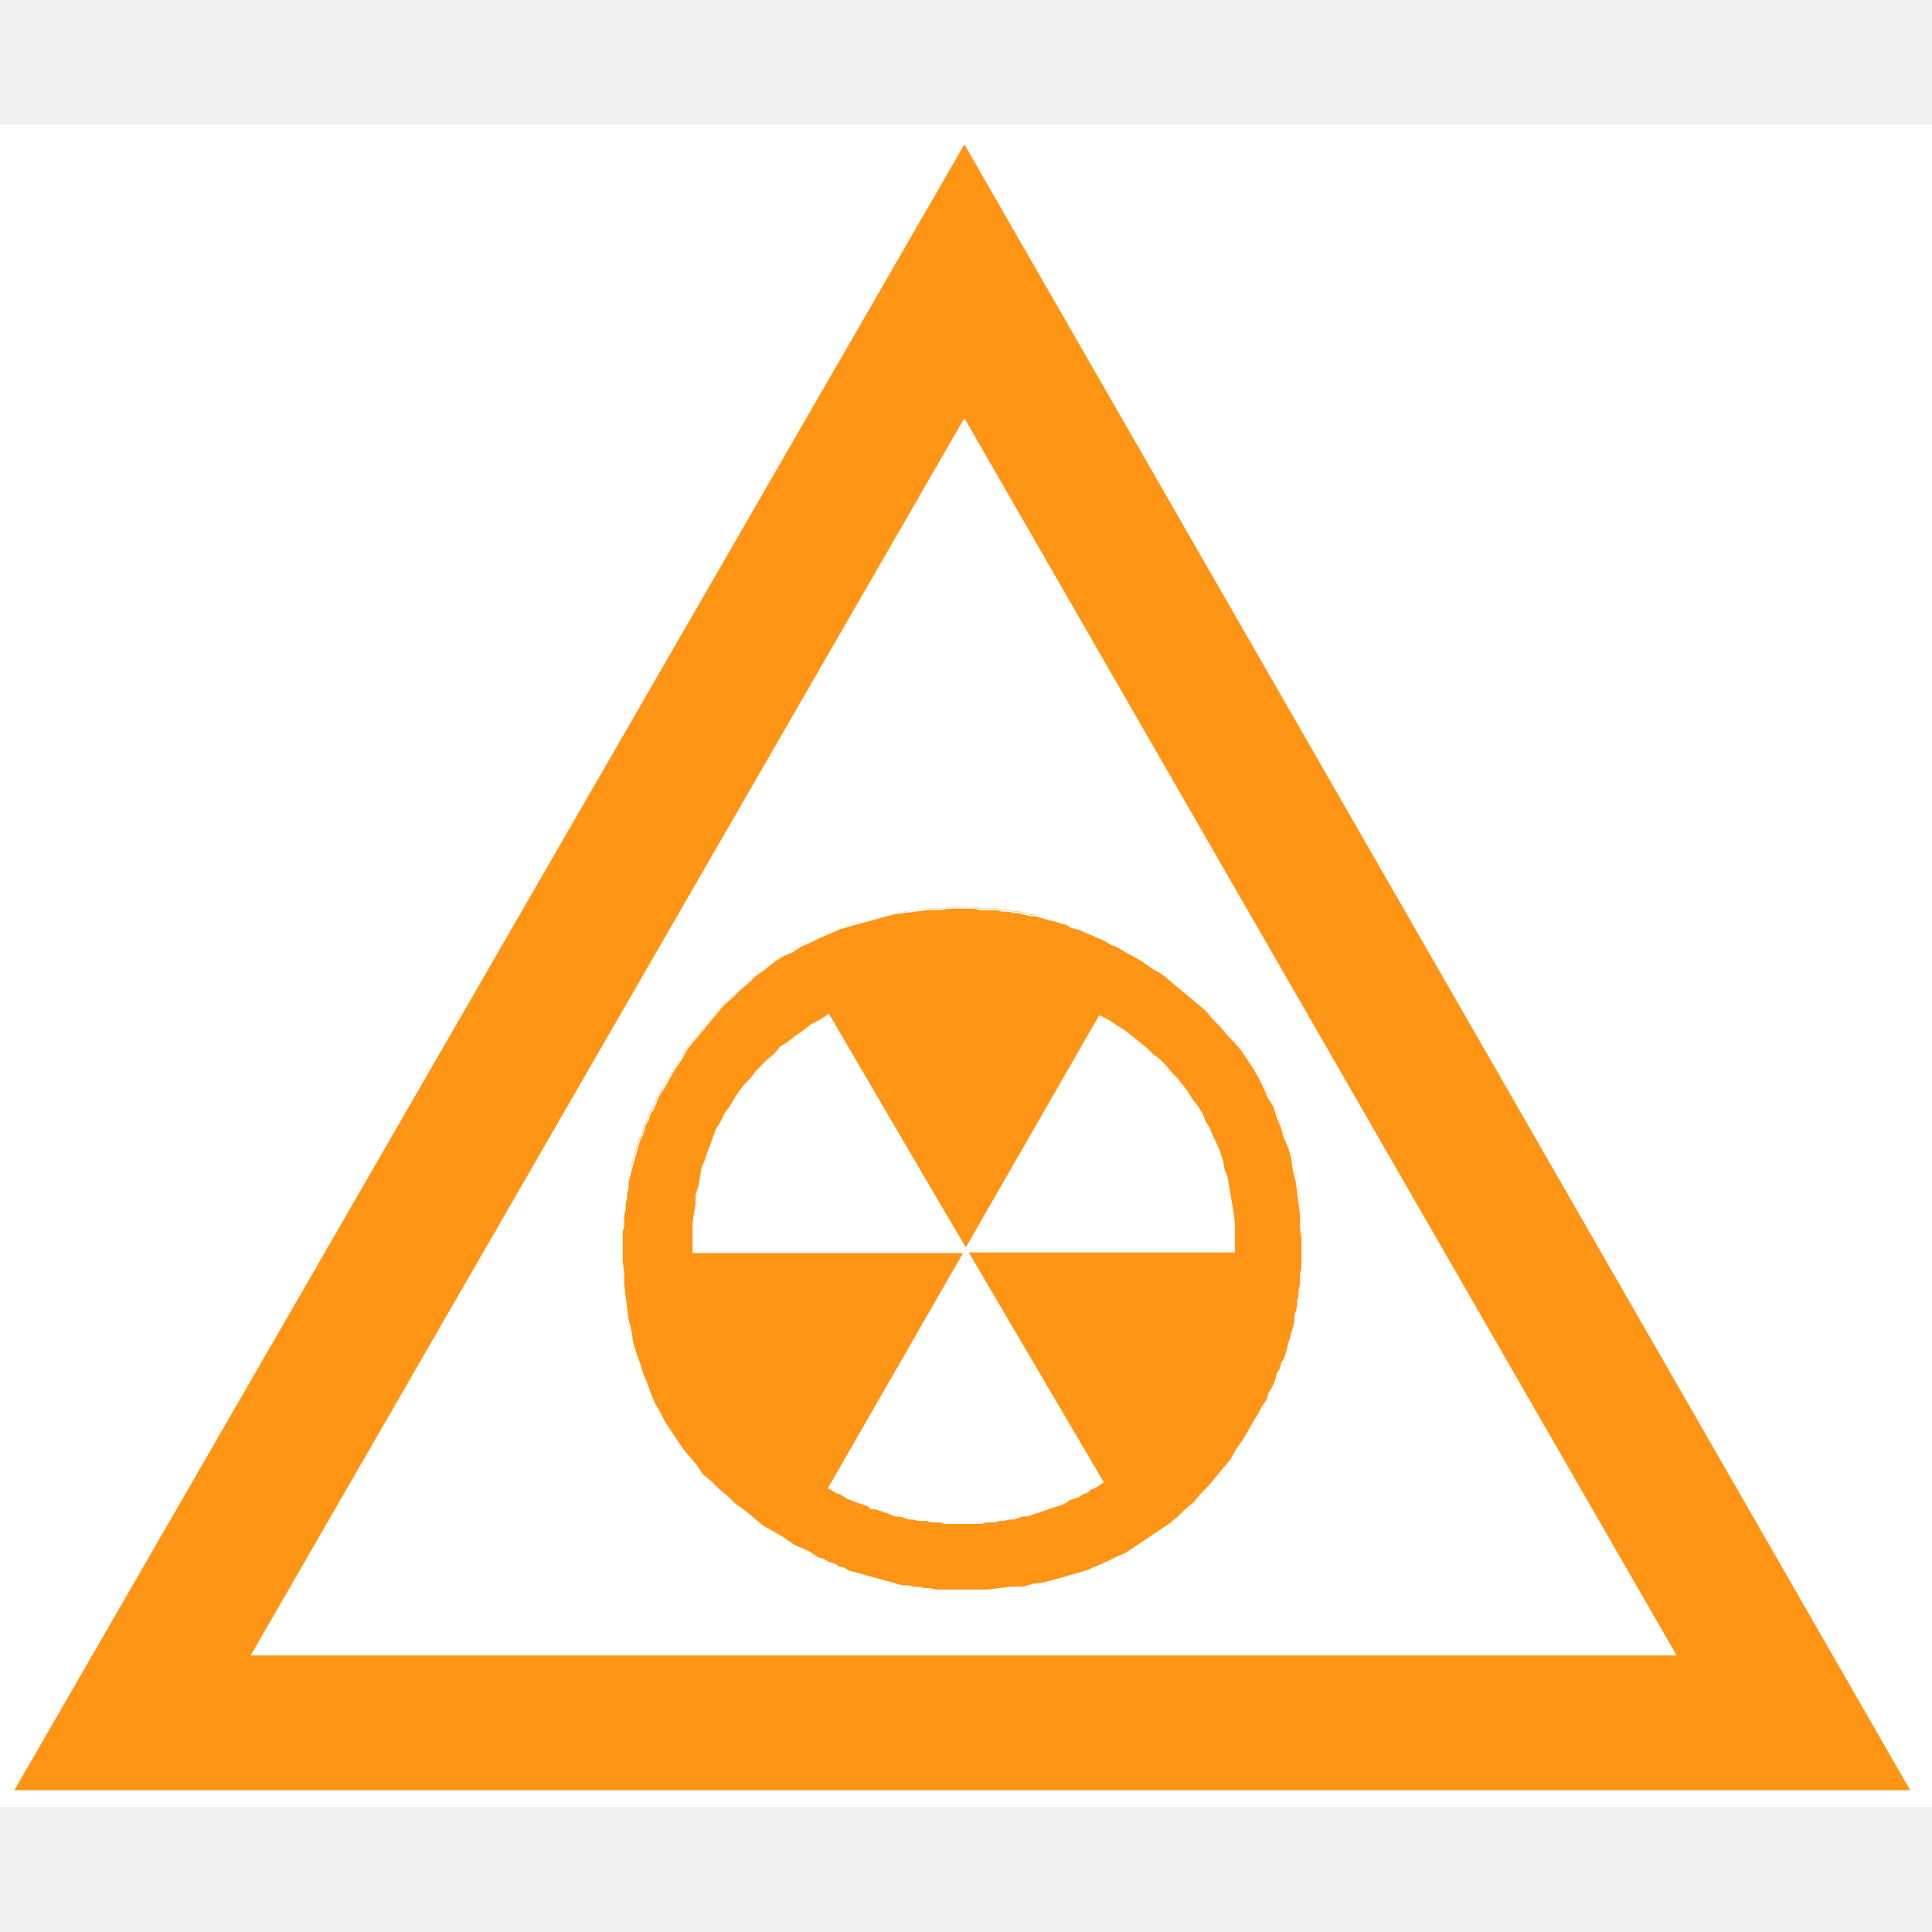
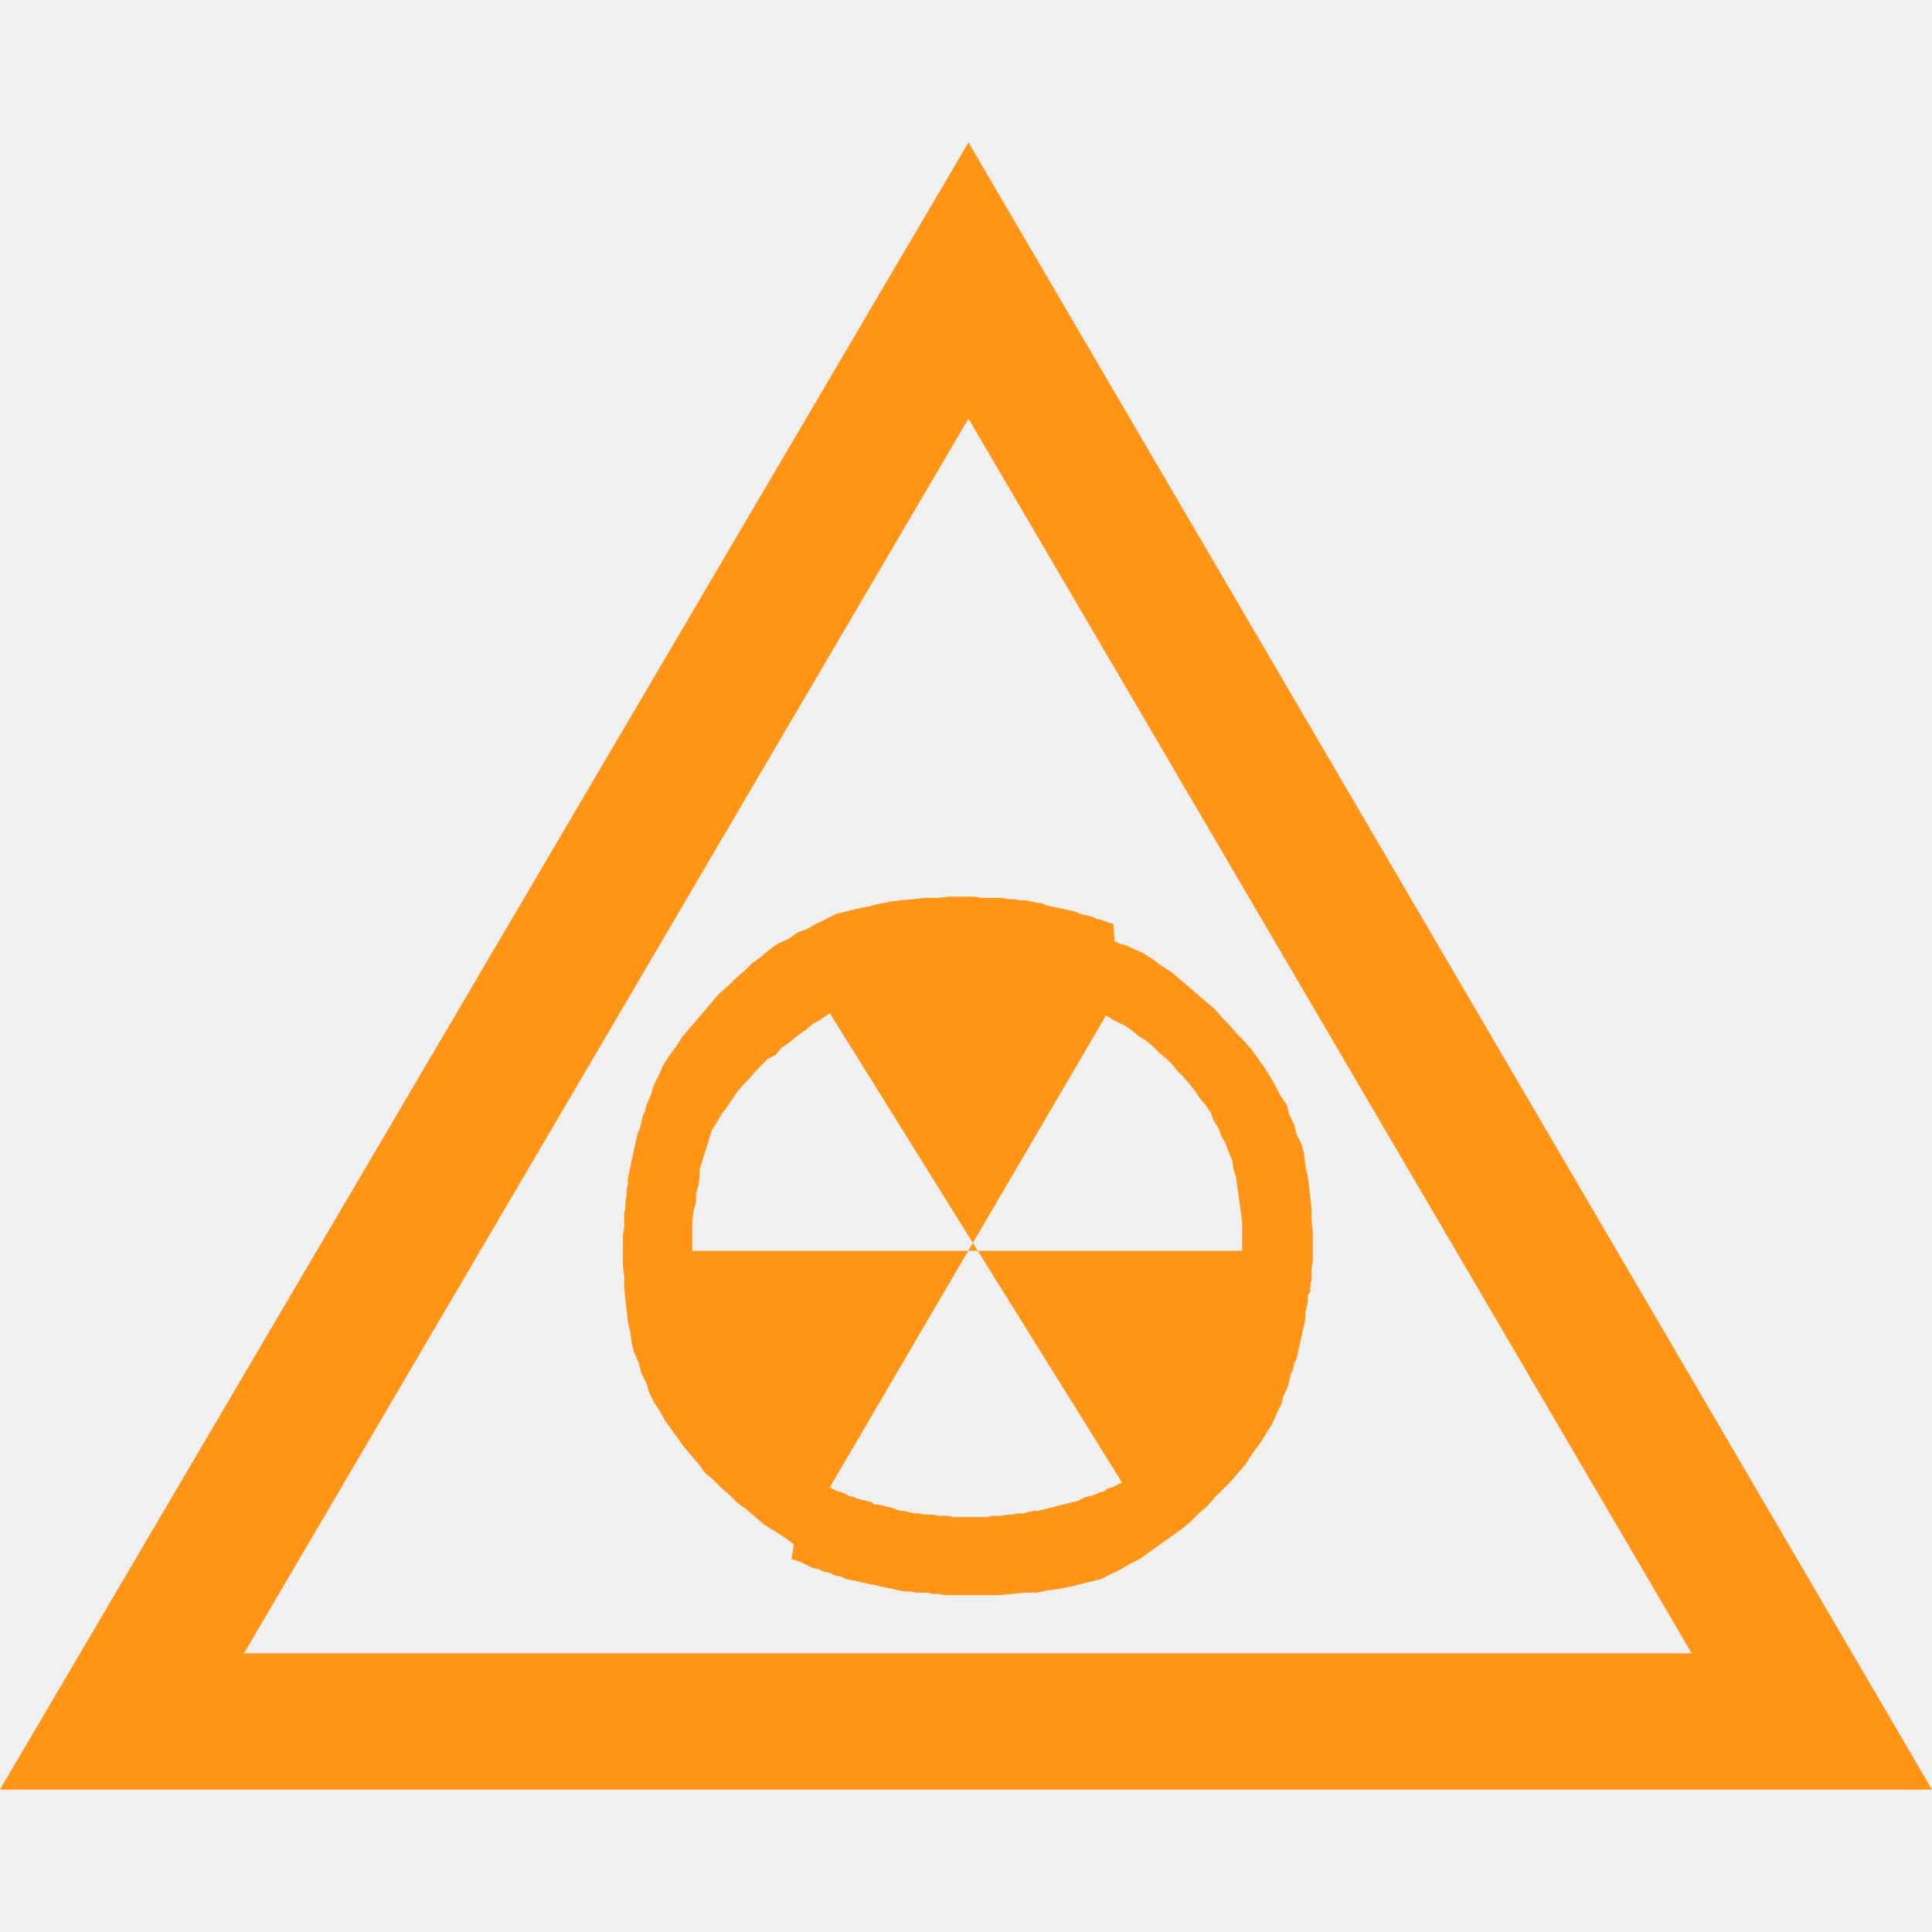
<svg xmlns="http://www.w3.org/2000/svg" version="1.1" id="Layer_1" x="0px" y="0px" viewBox="0 0 156 156" style="enable-background:new 0 0 156 156;" xml:space="preserve">
  <style type="text/css">
- 	.st0{fill-rule:evenodd;clip-rule:evenodd;fill:#FFFFFF;}
- 	.st1{fill:none;}
- 	.st2{fill-rule:evenodd;clip-rule:evenodd;fill:#FF9415;}
- 	.st3{fill:#FFFFFF;}
+ 	.st0{fill-rule:evenodd;clip-rule:evenodd;fill:#FF9415;}
</style>
-   <g>
-     <polygon class="st0" points="0,10.1 156,10.1 156,145.9 0,145.9  " />
-     <polygon class="st0" points="0.85,11.33 154.58,11.33 154.58,144.87 0.85,144.87  " />
-     <rect x="1.05" y="11.53" class="st1" width="153.33" height="133.13" />
-     <path class="st2" d="M154.34,144.61H1.05L77.87,11.53L154.34,144.61L154.34,144.61z M135.28,133.61L77.87,33.89l-57.52,99.72   H135.28L135.28,133.61z M63.99,124.74l-0.83-0.59l-0.83-0.47l-0.83-0.47l-0.71-0.59l-0.71-0.59l-0.83-0.59l-0.59-0.59l-0.71-0.59   l-0.59-0.59l-0.71-0.59l-0.47-0.71l-0.59-0.71l-0.59-0.71l-0.47-0.71l-0.47-0.71l-0.47-0.71l-0.35-0.71l-0.47-0.83l-0.36-0.83   l-0.24-0.71l-0.36-0.83l-0.24-0.83l-0.35-0.95l-0.24-0.83l-0.11-0.83l-0.24-0.95l-0.12-0.95l-0.11-0.95l-0.12-0.95v-0.95   l-0.11-0.95v-1.06v-0.47v-0.47v-0.36l0.11-0.47v-0.47v-0.36l0.12-0.47v-0.47l0.11-0.47v-0.36l0.12-0.47v-0.47l0.11-0.36l0.12-0.47   l0.11-0.47l0.12-0.36l0.12-0.47l0.11-0.36l0.12-0.47l0.11-0.36l0.24-0.47l0.12-0.36l0.11-0.47l0.24-0.36l0.12-0.47l0.24-0.36   l0.24-0.47l0.12-0.36l0.24-0.47l0.24-0.36l0.24-0.36l0.24-0.47l0.47-0.83l0.59-0.83l0.47-0.83l0.59-0.71l0.59-0.7l0.58-0.71   l0.59-0.71l0.59-0.71l0.71-0.59l0.59-0.59l0.71-0.59l0.59-0.59l0.71-0.47l0.71-0.59l0.71-0.47L64,76.82l0.71-0.47L65.53,76   l0.71-0.36l0.83-0.36l0.83-0.36l0.83-0.24l0.83-0.24l0.94-0.24l0.83-0.24l0.94-0.24l0.83-0.12l0.94-0.12l0.94-0.12h0.94l0.94-0.12   h1.06h0.36h0.47l0.47,0.12h0.47h0.47h0.35l0.47,0.12h0.47l0.47,0.12h0.35l0.47,0.12l0.47,0.12h0.35L84.01,74l0.35,0.12l0.47,0.12   l0.47,0.12l0.35,0.12l0.47,0.12l0.36,0.24l0.47,0.12l0.36,0.12l0.47,0.24l0.36,0.12l0.47,0.24l0.36,0.12l0.47,0.24l0.35,0.24   l0.36,0.12l0.47,0.24l0.36,0.24l0.47,0.24l0.83,0.47l0.83,0.59l0.83,0.47l0.71,0.59l0.71,0.59l0.71,0.59l0.71,0.59l0.71,0.59   l0.59,0.71l0.58,0.59l0.59,0.71l0.59,0.59l0.59,0.71l0.47,0.71l0.47,0.71l0.47,0.83l0.36,0.71l0.35,0.83l0.47,0.71l0.24,0.83   l0.35,0.83l0.24,0.83l0.36,0.83l0.24,0.83l0.12,0.95l0.24,0.95l0.11,0.83l0.12,0.95l0.11,0.95v0.95l0.12,0.95v1.06v0.36v0.47v0.47   l-0.12,0.47v0.36v0.47l-0.11,0.47v0.47l-0.16,0.31v0.47l-0.11,0.47l-0.12,0.36v0.47l-0.11,0.47l-0.12,0.36l-0.11,0.47l-0.12,0.36   l-0.11,0.47l-0.12,0.36l-0.12,0.47l-0.24,0.36l-0.11,0.47l-0.24,0.36l-0.12,0.47l-0.11,0.36l-0.24,0.47l-0.24,0.36l-0.11,0.47   l-0.24,0.36l-0.24,0.36l-0.24,0.47l-0.24,0.36l-0.47,0.83l-0.47,0.83l-0.59,0.83l-0.47,0.83l-0.59,0.71l-0.58,0.71L97.64,120   l-0.59,0.59l-0.58,0.71l-0.71,0.59l-0.58,0.59l-0.71,0.59l-0.71,0.47l-0.71,0.47l-0.71,0.47l-0.71,0.47l-0.71,0.47l-0.83,0.36   l-0.71,0.36l-0.83,0.36l-0.83,0.36l-0.83,0.24l-0.83,0.24l-0.83,0.24l-0.94,0.24l-0.83,0.12l-0.94,0.24h-0.94l-0.94,0.12   l-0.94,0.12h-0.94h-0.94H77.4h-0.47h-0.47h-0.47h-0.47l-0.47-0.12h-0.47l-0.36-0.12h-0.47l-0.47-0.12h-0.47l-0.47-0.12l-0.35-0.12   l-0.47-0.12l-0.47-0.12l-0.35-0.12l-0.47-0.12l-0.47-0.12l-0.35-0.12l-0.47-0.12l-0.47-0.12l-0.35-0.24l-0.47-0.12l-0.36-0.24   l-0.47-0.12l-0.36-0.24L66,125.75l-0.36-0.24l-0.35-0.24l-0.47-0.24l-0.35-0.12L63.99,124.74L63.99,124.74z M55.99,101.09h43.65   v-0.83v-0.83v-0.71l-0.11-0.83l-0.12-0.71l-0.11-0.71l-0.12-0.71l-0.11-0.71l-0.24-0.59l-0.11-0.71l-0.24-0.71l-0.24-0.59   l-0.36-0.71l-0.24-0.59l-0.36-0.59l-0.24-0.59l-0.35-0.59l-0.47-0.59l-0.35-0.59l-0.36-0.47l-0.47-0.59l-0.47-0.47l-0.47-0.59   l-0.47-0.47l-0.58-0.47l-0.47-0.47l-0.58-0.47l-0.59-0.47l-0.61-0.46l-0.58-0.36l-0.71-0.47l-0.71-0.36l-21.89,38.09l0.24,0.12   l0.36,0.24l0.36,0.12l0.24,0.12l0.35,0.24l0.36,0.12l0.24,0.12l0.36,0.12l0.35,0.12l0.36,0.12l0.24,0.24h0.36l0.35,0.12l0.36,0.12   l0.36,0.12l0.24,0.12l0.35,0.12h0.36l0.36,0.12l0.35,0.12h0.36l0.36,0.12h0.35h0.36l0.36,0.12h0.35h0.36l0.35,0.12h0.36h0.36h0.35   h0.36h0.36h0.35h0.47h0.35l0.36-0.12h0.35h0.36l0.36-0.12h0.35l0.47-0.12h0.35l0.36-0.12l0.35-0.12h0.36l0.36-0.12l0.35-0.12   l0.36-0.12l0.36-0.12l0.35-0.12l0.36-0.12l0.36-0.12l0.35-0.12l0.24-0.12l0.36-0.24l0.36-0.12l0.35-0.12l0.36-0.24l0.36-0.12   l0.24-0.24l0.35-0.12l0.36-0.24l0.36-0.24L66.93,81.92l-0.71,0.47l-0.71,0.36l-0.58,0.48l-0.71,0.47l-0.59,0.47l-0.59,0.36   l-0.47,0.59l-0.59,0.47l-0.47,0.47l-0.47,0.47l-0.47,0.59l-0.47,0.47l-0.47,0.59l-0.35,0.59l-0.36,0.59l-0.36,0.47l-0.35,0.71   l-0.36,0.59l-0.24,0.59l-0.24,0.71l-0.24,0.59l-0.24,0.71l-0.24,0.59l-0.12,0.71l-0.11,0.71l-0.24,0.71v0.71l-0.12,0.71l-0.12,0.83   v0.71v0.83v0.81H55.99z" />
-     <rect x="1.05" y="11.53" class="st1" width="153.33" height="133.13" />
-     <path class="st3" d="M154.44,144.67H0.95L1,144.59L77.87,11.41l0.05,0.09L154.44,144.67z M1.16,144.55h153.08L77.87,11.66   L1.16,144.55z M135.38,133.67H20.24l0.05-0.09l57.58-99.82l0.05,0.09L135.38,133.67z M20.45,133.55h114.73L77.87,34.01   L20.45,133.55z M78.81,128.46h-3.29l-0.49-0.12h-0.47h-0.01l-0.35-0.11h-0.46l-0.49-0.12H72.8l-0.49-0.12l-0.36-0.12l-0.92-0.23   l-0.36-0.11l-0.93-0.24l-0.36-0.12l-0.96-0.24l-0.35-0.23l-0.48-0.12l-0.35-0.24l-0.48-0.12l-0.35-0.24l-0.48-0.12l-0.71-0.47   l-0.46-0.24l-0.35-0.11l-0.49-0.24l-0.83-0.59l-1.65-0.94l-1.42-1.19l-0.82-0.58l-0.59-0.6l-0.71-0.59l-0.59-0.59l-0.71-0.58   l-0.48-0.72l-1.18-1.41l-1.42-2.13l-0.36-0.71l-0.47-0.83l-0.36-0.84l-0.24-0.71l-0.35-0.82l-0.24-0.84l-0.35-0.94l-0.24-0.84   l-0.11-0.84l-0.24-0.94l-0.36-2.85v-0.96l-0.12-0.94v-2.38l0.12-0.49v-0.82l0.12-0.49v-0.46l0.12-0.49v-0.34l0.12-0.49V95.4v-0.01   l0.11-0.36L51,94.1l0.12-0.36l0.11-0.47l0.12-0.36l0.11-0.47l0.12-0.36l0.24-0.48l0.11-0.34l0.12-0.49l0.24-0.35l0.12-0.48   l0.24-0.36l0.24-0.47L53,88.78l0.24-0.48l0.47-0.71l0.24-0.47l0.47-0.83l0.59-0.84l0.47-0.82l2.94-3.56l0.71-0.6l0.58-0.59   l0.71-0.59l0.58-0.58l0.71-0.48l0.7-0.58l0.71-0.48l0.84-0.36l0.7-0.46l0.84-0.37l0.71-0.35l1.65-0.71l1.65-0.48l0.94-0.24   l0.82-0.24l0.94-0.24l0.83-0.11l1.88-0.24h0.95l0.93-0.11h1.89l0.49,0.12h1.28l0.48,0.12h0.46l0.49,0.12h0.34l0.96,0.24h0.34   l0.49,0.12l0.36,0.12l0.94,0.24l0.36,0.12l0.48,0.12l0.35,0.24l0.46,0.12l0.36,0.12l0.48,0.24l0.34,0.11l0.48,0.24l0.34,0.11   l0.48,0.24l0.36,0.24l0.34,0.11l0.48,0.24l0.36,0.24l0.46,0.24l0.83,0.47l0.83,0.59l0.82,0.47l3.54,2.97l0.59,0.71l0.58,0.58   l0.59,0.71l0.58,0.58l0.59,0.71l0.95,1.43l0.47,0.84l0.36,0.71l0.36,0.83l0.47,0.71l0.24,0.83l0.35,0.82l0.24,0.84l0.36,0.82   l0.24,0.84l0.12,0.96l0.24,0.94l0.12,0.84l0.24,1.89v0.96l0.12,0.94v2.38l-0.12,0.49v0.82l-0.12,0.49v0.47v0.01l-0.11,0.35v0.46   l-0.12,0.49l-0.11,0.35v0.46l-0.12,0.49l-0.12,0.36l-0.12,0.47l-0.11,0.36l-0.12,0.47l-0.11,0.36l-0.12,0.49l-0.24,0.35l-0.12,0.48   l-0.23,0.35l-0.12,0.46l-0.12,0.36l-0.24,0.48l-0.24,0.36l-0.12,0.48l-0.47,0.71l-0.24,0.47l-0.24,0.36l-0.94,1.65l-0.59,0.84   l-0.47,0.82l-1.77,2.14l-0.59,0.59l-0.58,0.71l-0.71,0.6l-0.58,0.58l-0.71,0.59l-3.53,2.37l-0.84,0.36l-0.71,0.36l-1.65,0.71   l-2.47,0.71l-0.94,0.24l-0.84,0.12l-0.93,0.24h-0.96l-1.87,0.24h-0.93V128.46z M74.59,128.23h0.46l0.49,0.12h4.22l1.87-0.24h0.95   l0.92-0.24l0.84-0.12l0.93-0.24l2.46-0.71l1.64-0.71l0.71-0.36l0.83-0.36l3.52-2.36l0.7-0.58l0.58-0.58l0.71-0.59l0.58-0.71   l0.59-0.59l1.76-2.12l0.46-0.82l0.59-0.84l0.94-1.65l0.24-0.36l0.24-0.47l0.46-0.71l0.12-0.48l0.24-0.36l0.24-0.47l0.11-0.34   l0.12-0.49l0.23-0.35l0.12-0.48l0.24-0.35l0.12-0.46l0.11-0.36l0.12-0.47l0.11-0.36l0.12-0.47l0.12-0.36l0.11-0.47v-0.47v-0.01   l0.12-0.36l0.11-0.47V105v-0.01l0.11-0.35v-0.46l0.12-0.49v-0.82l0.12-0.49v-2.35l-0.12-0.94v-0.96l-0.24-1.89l-0.11-0.84   l-0.24-0.94l-0.12-0.96l-0.24-0.82l-0.36-0.82l-0.24-0.84l-0.35-0.82l-0.24-0.83l-0.46-0.71l-0.36-0.84l-0.35-0.71l-0.47-0.83   l-0.94-1.42L99.7,84.2l-0.58-0.58l-0.59-0.71l-0.58-0.58l-0.59-0.71l-3.53-2.95l-0.81-0.46l-0.83-0.59l-0.82-0.47l-0.47-0.24   l-0.36-0.24l-0.46-0.24l-0.34-0.11l-0.37-0.24l-0.46-0.24l-0.34-0.11l-0.48-0.24l-0.34-0.11l-0.48-0.24l-0.34-0.11l-0.49-0.12   l-0.35-0.24l-0.46-0.11l-0.36-0.12l-0.94-0.24l-0.36-0.12l-0.47-0.11h-0.34l-0.96-0.24h-0.34l-0.49-0.12h-0.46l-0.48-0.12h-1.28   l-0.49-0.12h-1.87l-0.93,0.11h-0.95l-1.87,0.24l-0.83,0.11l-0.93,0.24l-0.82,0.24l-0.94,0.24l-1.65,0.47l-1.64,0.71l-0.71,0.35   l-0.83,0.36l-0.7,0.46l-0.84,0.36l-0.7,0.47l-0.7,0.58l-0.71,0.48l-0.58,0.58l-0.71,0.59l-0.58,0.59l-0.72,0.62l-2.93,3.54   L55.1,85.5l-0.59,0.84l-0.47,0.82l-0.24,0.47l-0.47,0.71l-0.24,0.47l-0.11,0.35l-0.24,0.48l-0.24,0.36l-0.12,0.48l-0.24,0.35   l-0.11,0.46l-0.12,0.36l-0.24,0.48l-0.11,0.35l-0.11,0.47l-0.12,0.36l-0.11,0.47l-0.12,0.36l-0.24,0.94l-0.1,0.36v0.46l-0.12,0.49   v0.34l-0.12,0.49v0.46l-0.12,0.49v0.82l-0.12,0.49v2.35l0.12,0.94v0.96l0.36,2.83l0.24,0.94l0.11,0.84l0.24,0.82l0.35,0.94   l0.24,0.83l0.35,0.82l0.24,0.71l0.35,0.82l0.47,0.83l0.36,0.71l1.41,2.12l1.18,1.41l0.47,0.71l0.7,0.57l0.59,0.59l0.71,0.59   l0.59,0.59l0.82,0.58l1.41,1.18l1.64,0.94l0.83,0.59l0.46,0.24l0.35,0.11l0.48,0.24l0.71,0.47l0.48,0.12l0.35,0.24l0.48,0.12   l0.35,0.24l0.48,0.12l0.35,0.23l0.93,0.24l0.36,0.12l0.93,0.24l0.36,0.11l0.93,0.24l0.36,0.12l0.46,0.12h0.45l0.49,0.12h0.47h0.01   L74.59,128.23z M79.18,123.02h-2.97l-0.35-0.11h-0.71l-0.34-0.11h-0.71l-0.35-0.11h-0.37l-0.7-0.24h-0.37l-0.36-0.12l-0.24-0.12   l-1.04-0.35H70.3l-0.24-0.24l-1.04-0.35l-0.24-0.12l-0.35-0.11l-0.37-0.24l-0.21-0.13l-0.35-0.11l-0.37-0.24l-0.29-0.14l0.03-0.05   l10.89-18.95H55.93v-2.43l0.12-0.84l0.12-0.71v-0.71v-0.01l0.24-0.71l0.24-1.41l0.24-0.6l0.22-0.71l0.24-0.59l0.24-0.71l0.24-0.59   l0.36-0.6l0.35-0.71l0.36-0.48l0.71-1.18l0.48-0.6l0.47-0.48L61,86.51l0.94-0.95l0.59-0.48l0.48-0.59l0.59-0.36l0.58-0.47   l0.71-0.48l0.58-0.47l0.71-0.36l0.75-0.5l0.03,0.05l11,18.87l10.8-18.8L88.84,82l0.71,0.36l0.71,0.48l0.58,0.36l1.77,1.42   l0.48,0.48l0.58,0.44l0.48,0.48l0.47,0.59l0.47,0.47l0.47,0.59l0.36,0.48l0.36,0.59l0.46,0.58l0.36,0.6l0.24,0.6l0.35,0.58   l0.24,0.6l0.35,0.71l0.24,0.6l0.24,0.71l0.12,0.71l0.24,0.58l0.48,2.85l0.11,0.83v2.44H78.21l10.8,18.52l-0.05,0.03l-0.71,0.47   l-0.36,0.12l-0.25,0.24l-0.35,0.12l-0.34,0.24l-0.72,0.24l-0.34,0.24l-0.24,0.12l-2.86,0.95h-0.34l-0.71,0.24H81.4l-0.46,0.11   h-0.36l-0.37,0.11h-0.7L79.18,123.02z M76.23,122.9h2.92l0.37-0.12h0.7l0.37-0.11h0.35l0.46-0.11h0.36l0.71-0.24h0.34l2.82-0.94   l0.23-0.11l0.35-0.24l0.72-0.24l0.34-0.24l0.36-0.12l0.25-0.24l0.36-0.12l0.64-0.44l-10.78-18.49h-0.17L67.03,120.1l0.18,0.09   l0.36,0.24l0.34,0.11l0.24,0.12l0.36,0.24l0.34,0.11l0.24,0.12l1.08,0.37l0.22,0.22h0.35l1.06,0.36l0.24,0.12l0.34,0.11h0.37   l0.7,0.24h0.37l0.35,0.11h0.71l0.35,0.11h0.71L76.23,122.9z M78.14,101.03h21.44v-2.31l-0.11-0.82L99,95.06l-0.24-0.58l-0.12-0.72   l-0.24-0.71l-0.24-0.58l-0.35-0.71l-0.24-0.6l-0.35-0.58L97,89.98l-0.35-0.58l-0.46-0.58l-0.36-0.6l-0.35-0.47l-0.46-0.58   l-0.47-0.47l-0.47-0.59l-0.47-0.47l-0.58-0.47l-0.48-0.48l-1.76-1.41l-0.58-0.36l-0.71-0.47l-0.65-0.33l-10.79,18.77L78.14,101.03z    M77.97,101.03H78L77.98,101L77.97,101.03z M56.05,101.03h21.79l0.08-0.14L66.91,82l-0.65,0.44l-0.71,0.36l-0.57,0.47l-0.71,0.48   l-0.58,0.47l-0.58,0.36l-0.46,0.58l-0.59,0.48l-0.93,0.94l-0.47,0.58l-0.47,0.48l-0.47,0.58l-0.71,1.18l-0.36,0.48l-0.35,0.71   l-0.36,0.59l-0.24,0.58l-0.24,0.71l-0.24,0.59l-0.24,0.71l-0.24,0.59l-0.24,1.41l-0.24,0.71v0.7l-0.12,0.72l-0.12,0.82   L56.05,101.03z" />
-     <polygon class="st1" points="0.43,145.48 155.57,145.48 155.57,10.52 0.43,10.52  " />
-   </g>
+   <path class="st0" d="M156,144.5H0L78.2,11.5L156,144.5L156,144.5z M136.6,133.5L78.2,33.8l-58.5,99.7H136.6L136.6,133.5z   M64.1,124.7l-0.8-0.6l-0.8-0.5l-0.8-0.5l-0.7-0.6l-0.7-0.6l-0.8-0.6l-0.6-0.6l-0.7-0.6l-0.6-0.6l-0.7-0.6l-0.5-0.7l-0.6-0.7  l-0.6-0.7l-0.5-0.7l-0.5-0.7l-0.5-0.7l-0.4-0.7l-0.5-0.8l-0.4-0.8l-0.2-0.7l-0.4-0.8l-0.2-0.8l-0.4-0.9l-0.2-0.8l-0.1-0.8l-0.2-0.9  l-0.1-0.9l-0.1-0.9l-0.1-0.9v-0.9l-0.1-0.9v-1.1v-0.5v-0.5v-0.4l0.1-0.5v-0.5V98l0.1-0.5v-0.5l0.1-0.5v-0.4l0.1-0.5v-0.5l0.1-0.4  l0.1-0.5l0.1-0.5l0.1-0.4l0.1-0.5l0.1-0.4l0.1-0.5l0.1-0.4l0.2-0.5l0.1-0.4l0.1-0.5l0.2-0.4l0.1-0.5l0.2-0.4l0.2-0.5l0.1-0.4  l0.2-0.5l0.2-0.4l0.2-0.4l0.2-0.5l0.5-0.8l0.6-0.8l0.5-0.8l0.6-0.7l0.6-0.7l0.6-0.7l0.6-0.7l0.6-0.7l0.7-0.6l0.6-0.6l0.7-0.6  l0.6-0.6l0.7-0.5l0.7-0.6l0.7-0.5l0.9-0.4l0.7-0.5l0.8-0.3l0.7-0.4l0.8-0.4l0.8-0.4l0.8-0.2l0.8-0.2l1-0.2l0.8-0.2l1-0.2l0.8-0.1  l1-0.1l1-0.1h1l1-0.1h1.1h0.4h0.5l0.5,0.1H80h0.5h0.4l0.5,0.1h0.5l0.5,0.1h0.4l0.5,0.1l0.5,0.1H84l0.5,0.2l0.4,0.1l0.5,0.1l0.5,0.1  l0.4,0.1l0.5,0.1l0.4,0.2l0.5,0.1l0.4,0.1l0.5,0.2l0.4,0.1l0.5,0.2l0.4,0.1L90,76l0.4,0.2l0.4,0.1l0.5,0.2l0.4,0.2l0.5,0.2l0.8,0.5  l0.8,0.6l0.8,0.5l0.7,0.6l0.7,0.6l0.7,0.6l0.7,0.6l0.7,0.6l0.6,0.7l0.6,0.6l0.6,0.7l0.6,0.6l0.6,0.7l0.5,0.7l0.5,0.7l0.5,0.8  l0.4,0.7l0.4,0.8l0.5,0.7l0.2,0.8l0.4,0.8l0.2,0.8l0.4,0.8l0.2,0.8l0.1,0.9l0.2,0.9l0.1,0.8l0.1,0.9l0.1,0.9v0.9l0.1,0.9v1.1v0.4  v0.5v0.5l-0.1,0.5v0.4v0.5l-0.1,0.5v0.5l-0.2,0.3v0.5l-0.1,0.5l-0.1,0.4v0.5l-0.1,0.5l-0.1,0.4l-0.1,0.5l-0.1,0.4l-0.1,0.5l-0.1,0.4  l-0.1,0.5l-0.2,0.4l-0.1,0.5l-0.2,0.4l-0.1,0.5l-0.1,0.4l-0.2,0.5l-0.2,0.4l-0.1,0.5l-0.2,0.4l-0.2,0.4l-0.2,0.5l-0.2,0.4l-0.5,0.8  l-0.5,0.8l-0.6,0.8l-0.5,0.8l-0.6,0.7l-0.6,0.7l-0.7,0.7l-0.6,0.6l-0.6,0.7l-0.7,0.6l-0.6,0.6l-0.7,0.6l-0.7,0.5l-0.7,0.5l-0.7,0.5  l-0.7,0.5l-0.7,0.5l-0.8,0.4l-0.7,0.4l-0.8,0.4l-0.8,0.4l-0.8,0.2l-0.8,0.2l-0.8,0.2l-1,0.2l-0.8,0.1l-1,0.2h-1l-1,0.1l-1,0.1h-1h-1  h-0.4h-0.5h-0.5h-0.5h-0.5l-0.5-0.1h-0.5l-0.4-0.1H74l-0.5-0.1H73l-0.5-0.1l-0.4-0.1l-0.5-0.1l-0.5-0.1l-0.4-0.1l-0.5-0.1l-0.5-0.1  l-0.4-0.1l-0.5-0.1l-0.5-0.1l-0.4-0.2l-0.5-0.1l-0.4-0.2l-0.5-0.1l-0.4-0.2l-0.5-0.1l-0.4-0.2l-0.4-0.2l-0.5-0.2l-0.4-0.1  L64.1,124.7L64.1,124.7z M55.9,101h44.4v-0.8v-0.8v-0.7l-0.1-0.8l-0.1-0.7l-0.1-0.7l-0.1-0.7L99.8,95l-0.2-0.6l-0.1-0.7L99.2,93  l-0.2-0.6l-0.4-0.7l-0.2-0.6l-0.4-0.6l-0.2-0.6l-0.4-0.6l-0.5-0.6l-0.4-0.6l-0.4-0.5l-0.5-0.6l-0.5-0.5L94.7,86l-0.5-0.5l-0.6-0.5  l-0.5-0.5l-0.6-0.5L92,83.7l-0.6-0.5l-0.6-0.4L90,82.4L89.3,82L67,120.1l0.2,0.1l0.4,0.2l0.4,0.1l0.2,0.1l0.4,0.2l0.4,0.1l0.2,0.1  l0.4,0.1l0.4,0.1l0.4,0.1l0.2,0.2h0.4l0.4,0.1l0.4,0.1l0.4,0.1l0.2,0.1l0.4,0.1H73l0.4,0.1l0.4,0.1h0.4l0.4,0.1h0.4h0.4l0.4,0.1h0.4  h0.4l0.4,0.1H77h0.4h0.4H78h0.4h0.4h0.5h0.4l0.4-0.1h0.4h0.4l0.4-0.1h0.4l0.5-0.1h0.4l0.4-0.1l0.4-0.1h0.4l0.4-0.1l0.4-0.1l0.4-0.1  l0.4-0.1l0.4-0.1l0.4-0.1l0.4-0.1l0.4-0.1l0.2-0.1l0.4-0.2l0.4-0.1l0.4-0.1l0.4-0.2l0.4-0.1l0.2-0.2l0.4-0.1l0.4-0.2l0.4-0.2  L67,81.8l-0.7,0.5l-0.7,0.4L65,83.2l-0.7,0.5l-0.6,0.5l-0.6,0.4l-0.5,0.6L62,85.5L61.5,86l-0.5,0.5l-0.5,0.6l-0.5,0.5l-0.5,0.6  l-0.4,0.6l-0.4,0.6l-0.4,0.5l-0.4,0.7l-0.4,0.6l-0.2,0.6l-0.2,0.7l-0.2,0.6l-0.2,0.7l-0.2,0.6L56.5,95l-0.1,0.7l-0.2,0.7v0.7  L56,97.8l-0.1,0.8v0.7v0.8L55.9,101L55.9,101L55.9,101z" />
</svg>
